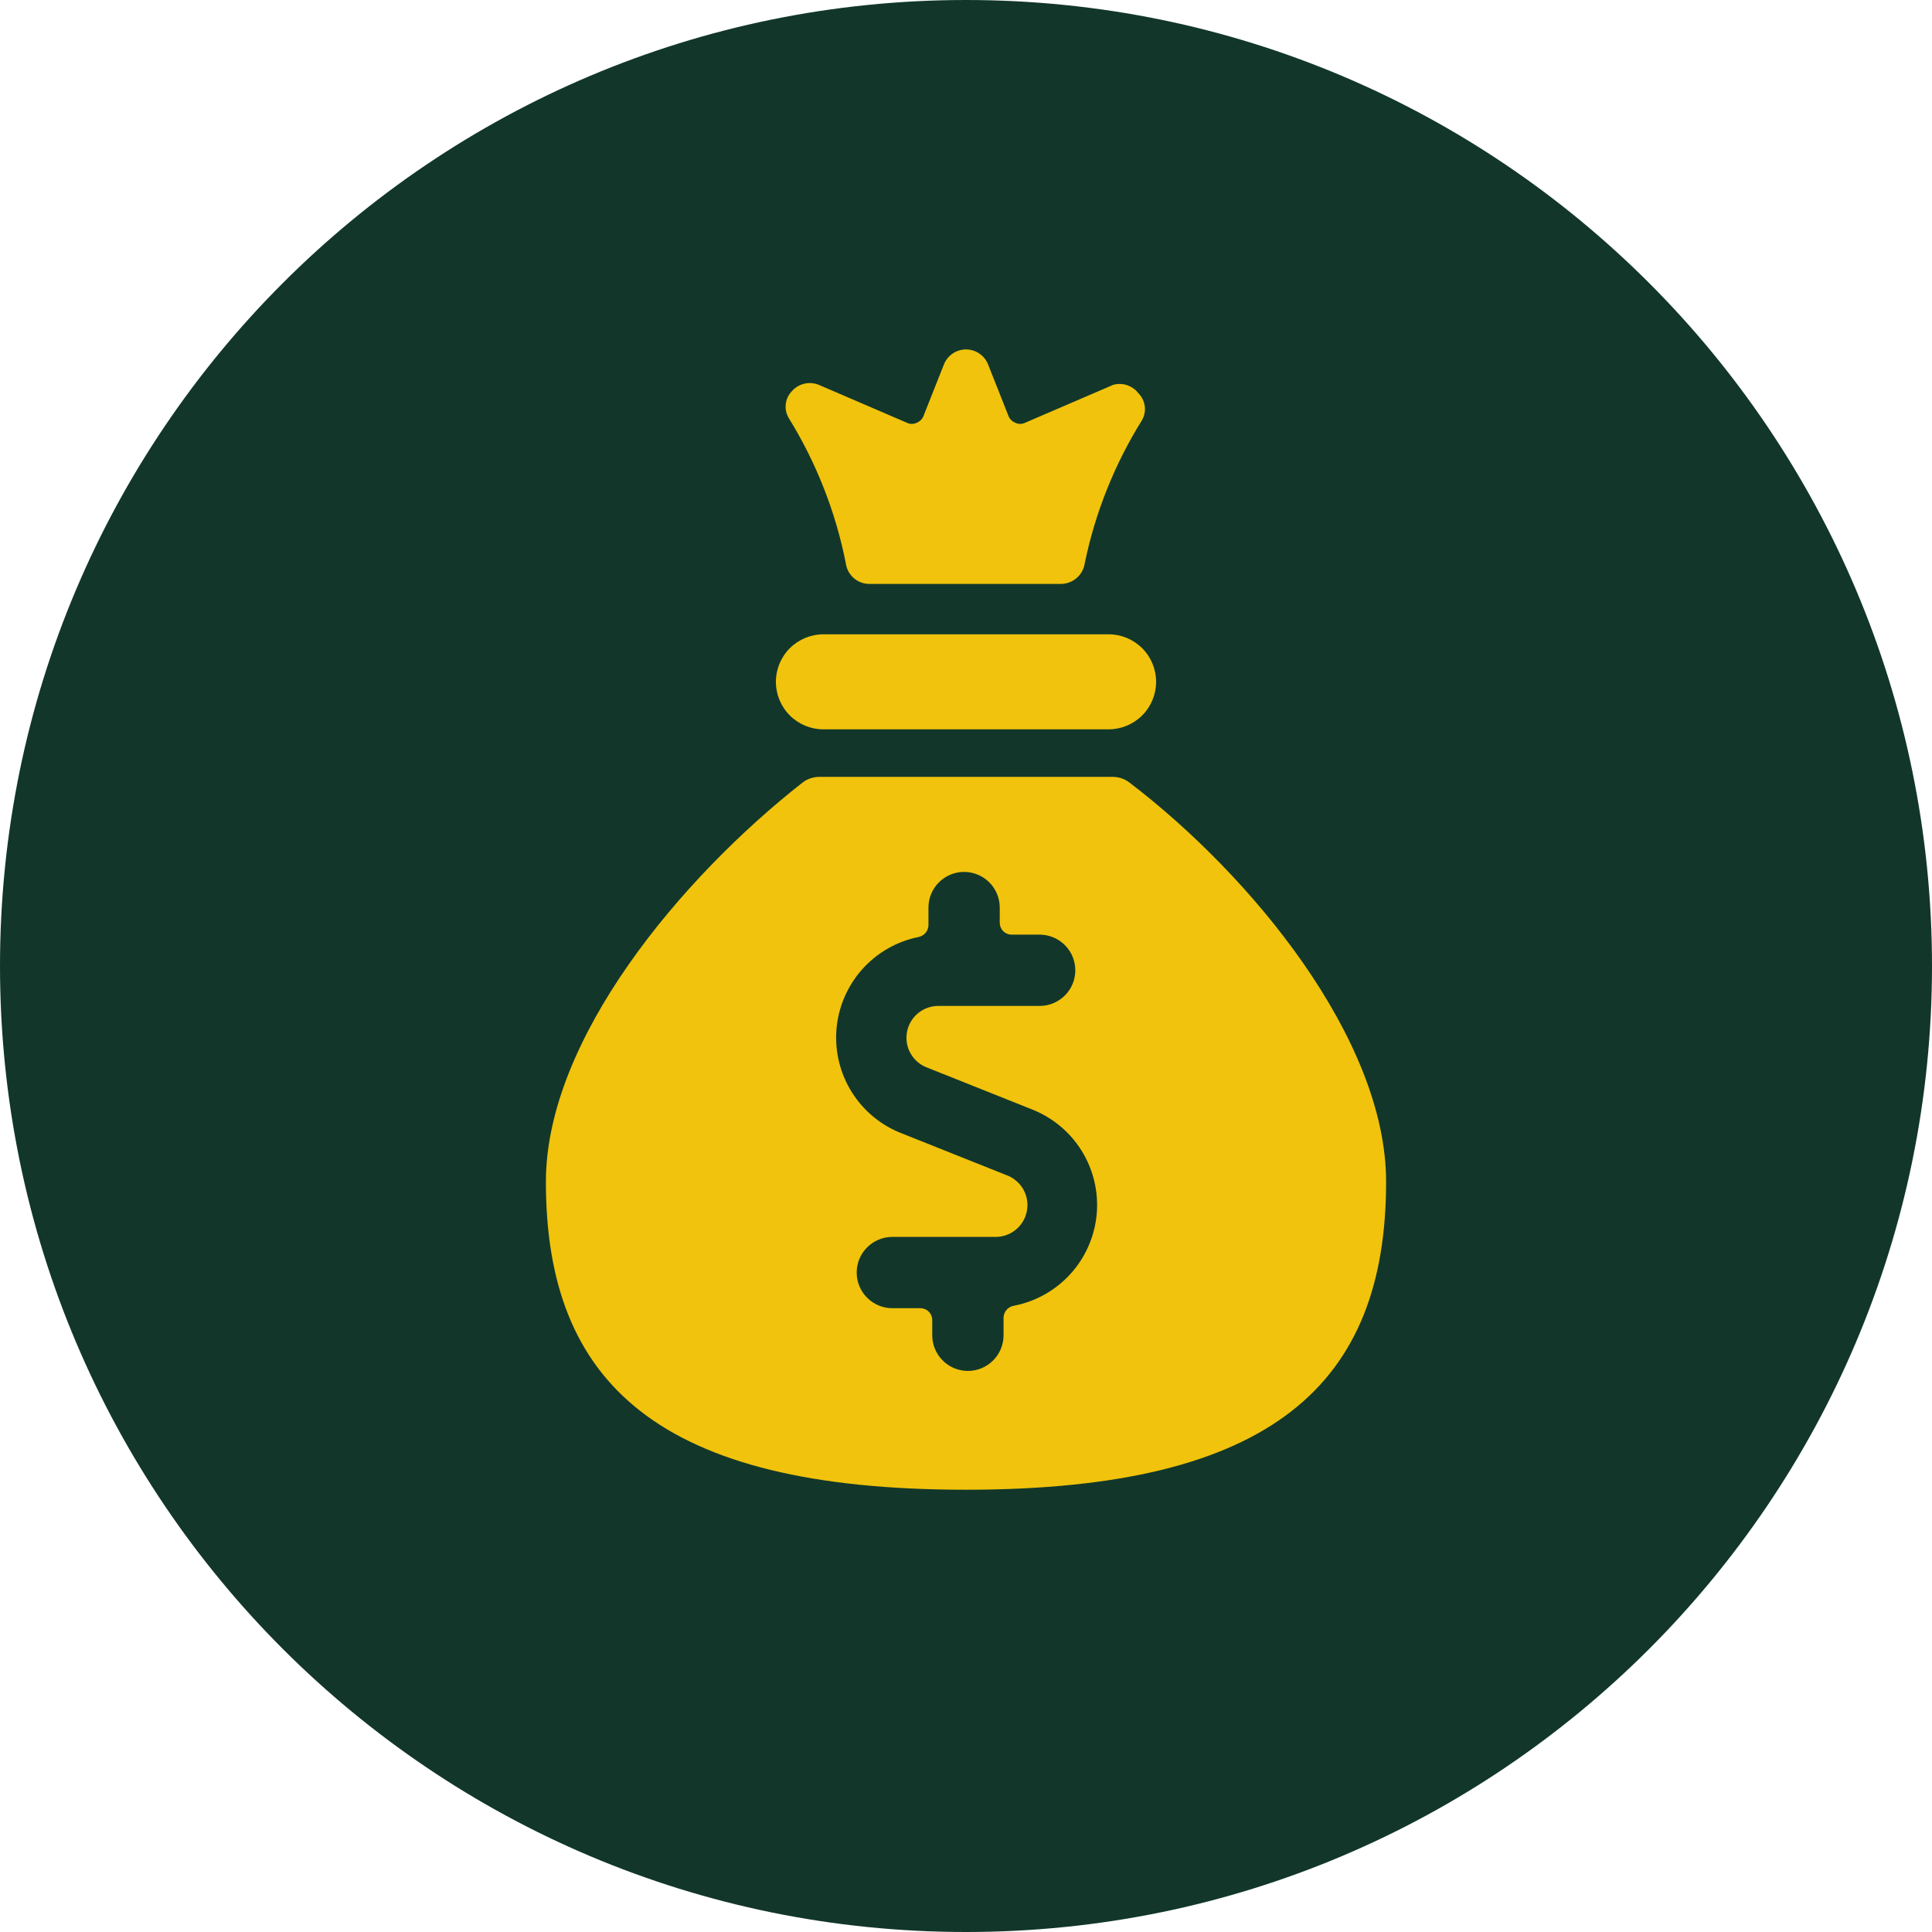
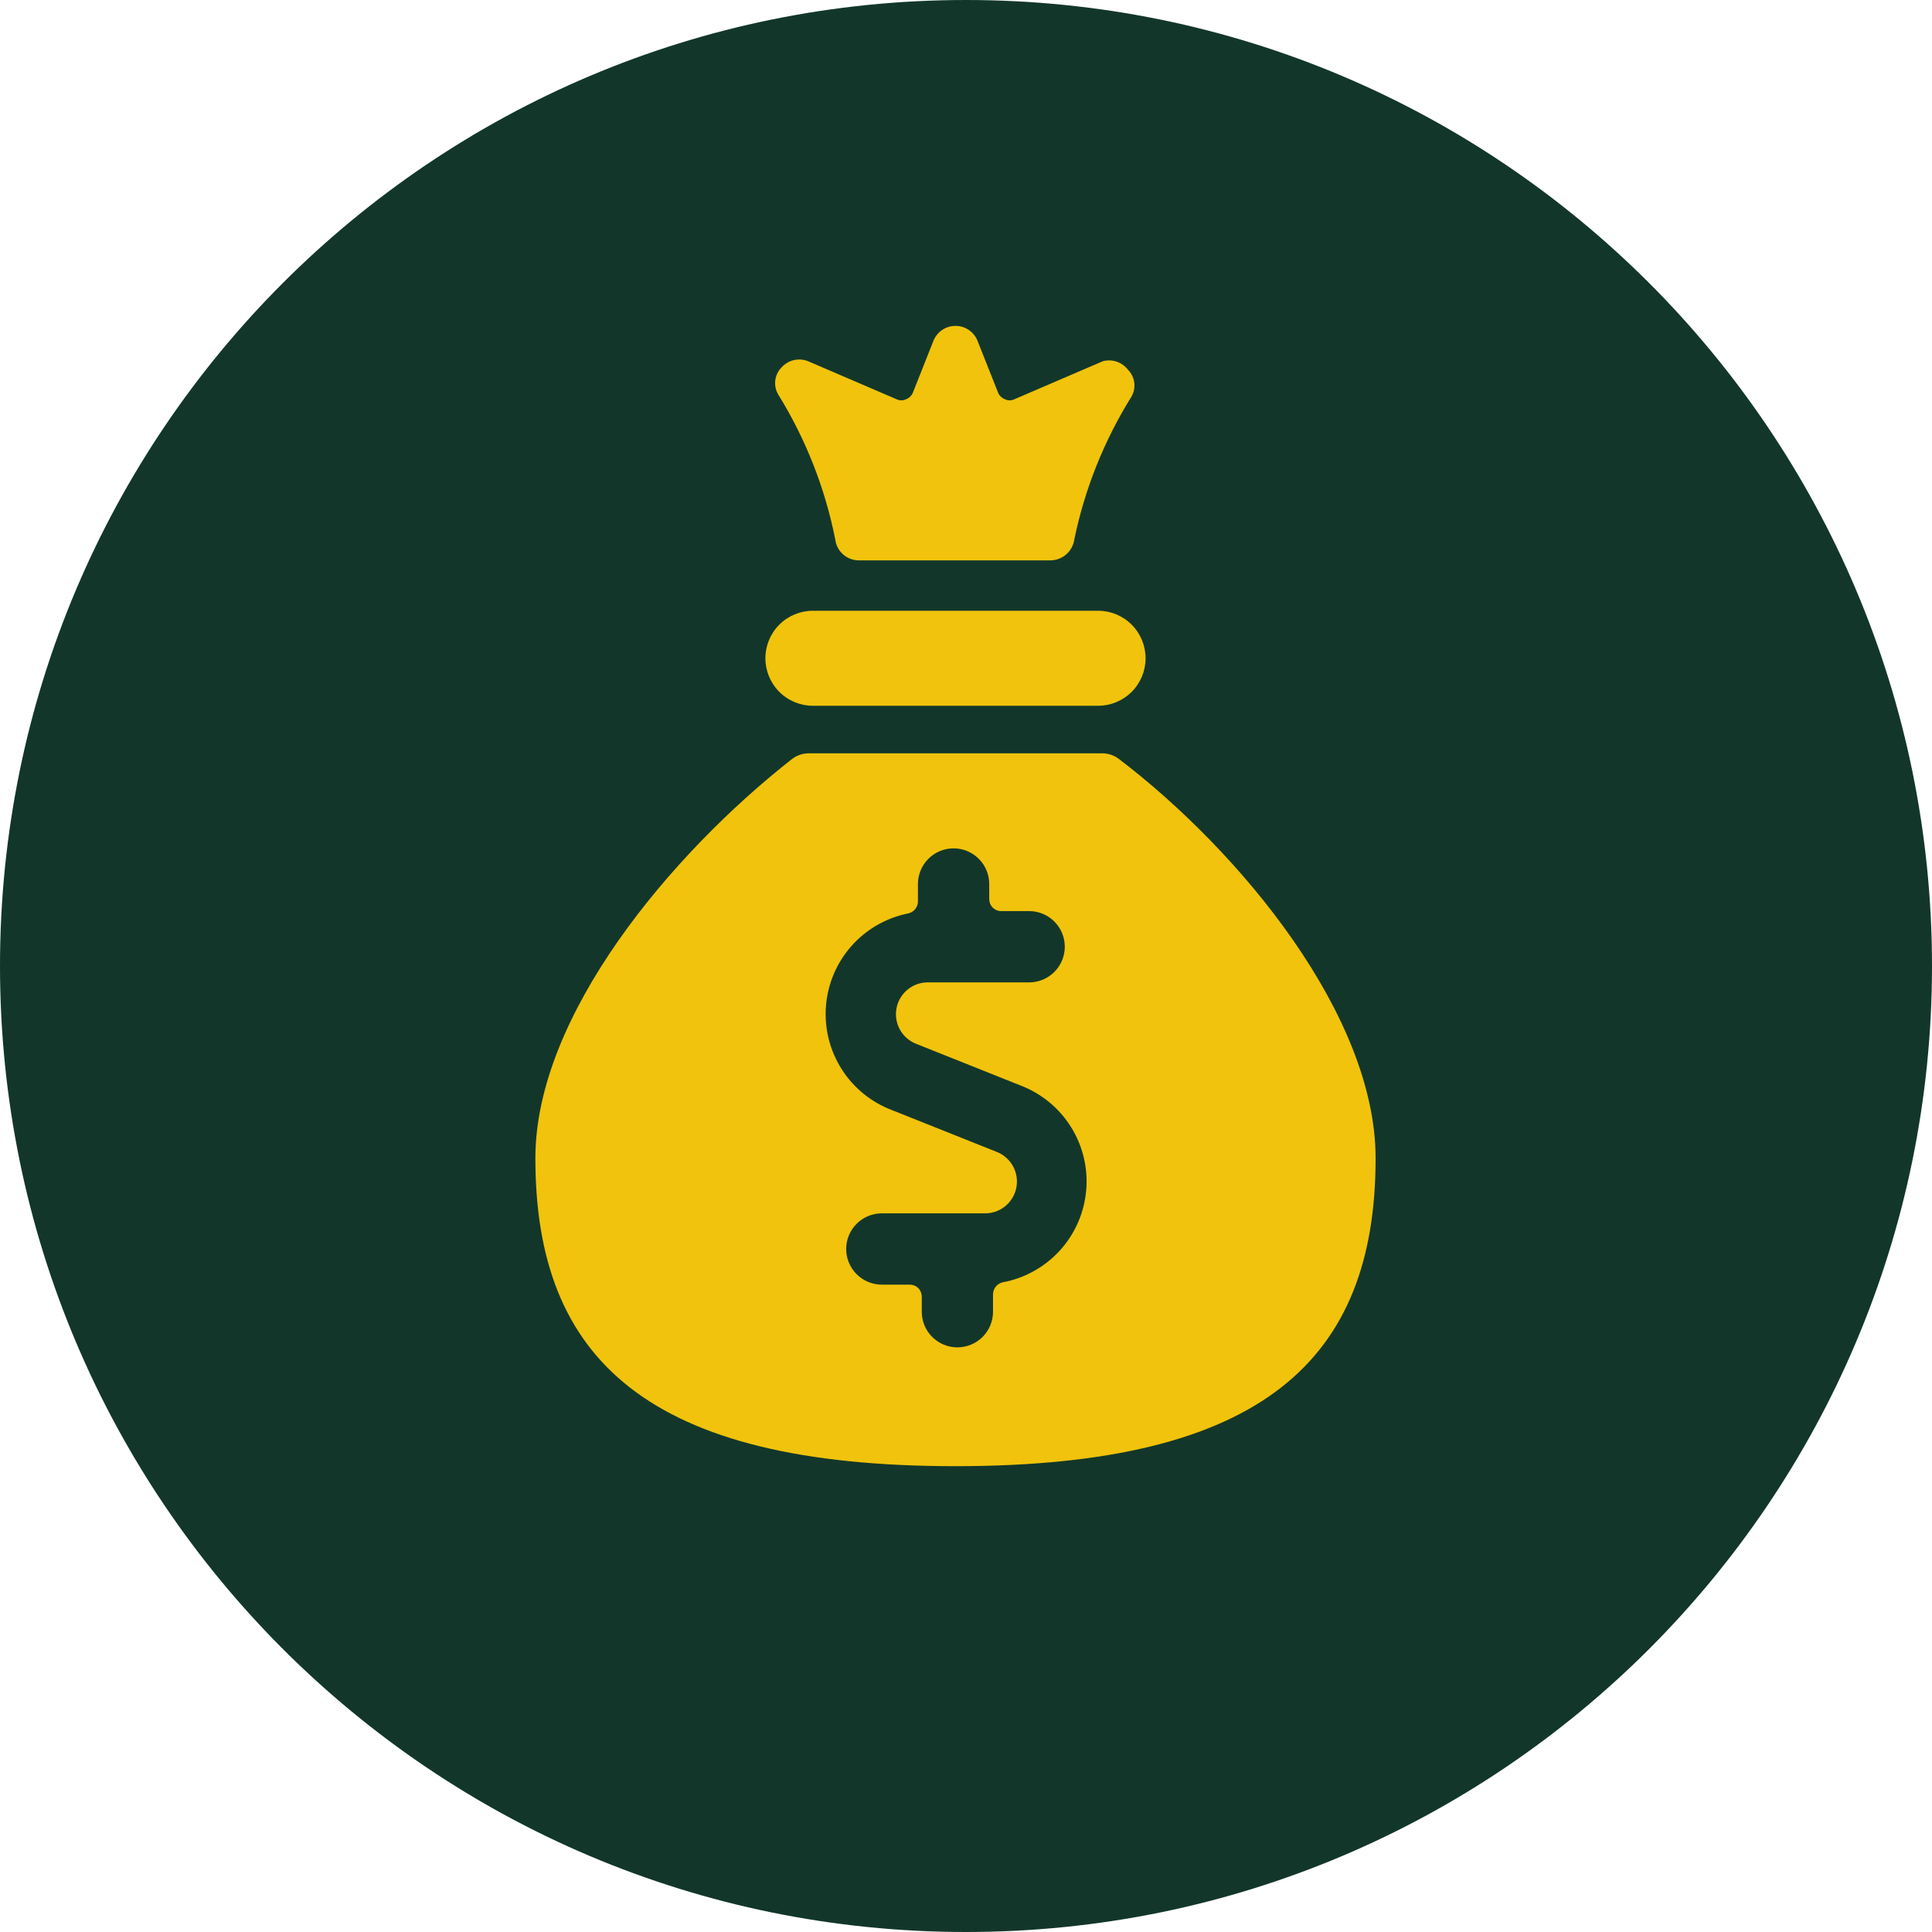
<svg xmlns="http://www.w3.org/2000/svg" width="83" height="83" viewBox="0 0 83 83" fill="none">
  <circle cx="41.5" cy="41.5" r="41.5" fill="#12372A" />
-   <path d="M35.375 31.333H47.625C48.166 31.333 48.686 31.118 49.069 30.735C49.452 30.352 49.667 29.833 49.667 29.292C49.667 28.75 49.452 28.231 49.069 27.848C48.686 27.465 48.166 27.25 47.625 27.25H35.375C34.834 27.25 34.314 27.465 33.931 27.848C33.548 28.231 33.333 28.75 33.333 29.292C33.333 29.833 33.548 30.352 33.931 30.735C34.314 31.118 34.834 31.333 35.375 31.333ZM36.335 24.188C36.365 24.436 36.485 24.666 36.674 24.831C36.862 24.997 37.105 25.088 37.355 25.086H45.583C45.833 25.083 46.073 24.991 46.261 24.826C46.448 24.662 46.57 24.435 46.604 24.188C47.053 22.017 47.883 19.944 49.054 18.062C49.162 17.88 49.207 17.667 49.181 17.456C49.155 17.246 49.06 17.05 48.911 16.899C48.788 16.737 48.619 16.615 48.426 16.549C48.234 16.484 48.026 16.478 47.829 16.531L44.032 18.165C43.968 18.195 43.898 18.211 43.828 18.211C43.757 18.211 43.687 18.195 43.623 18.165C43.497 18.117 43.394 18.022 43.337 17.899L42.439 15.633C42.361 15.449 42.23 15.292 42.063 15.181C41.896 15.071 41.7 15.012 41.5 15.012C41.3 15.012 41.104 15.071 40.937 15.181C40.77 15.292 40.639 15.449 40.561 15.633L39.663 17.899C39.606 18.022 39.503 18.117 39.377 18.165C39.313 18.195 39.243 18.211 39.172 18.211C39.102 18.211 39.032 18.195 38.968 18.165L35.171 16.531C34.976 16.453 34.762 16.436 34.557 16.483C34.353 16.531 34.168 16.64 34.028 16.797C33.878 16.948 33.783 17.144 33.758 17.354C33.732 17.565 33.776 17.778 33.885 17.96C35.067 19.873 35.897 21.982 36.335 24.188ZM48.523 33.62C48.313 33.458 48.054 33.372 47.788 33.375H35.212C34.946 33.372 34.687 33.458 34.477 33.62C29.27 37.703 23.452 44.645 23.452 50.77C23.452 59.406 28.27 64 41.5 64C54.73 64 59.548 59.406 59.548 50.77C59.548 44.645 53.75 37.601 48.523 33.62ZM43.542 56.099C43.423 56.122 43.315 56.185 43.237 56.278C43.159 56.371 43.115 56.488 43.113 56.609V57.365C43.113 57.771 42.952 58.16 42.664 58.447C42.377 58.735 41.988 58.896 41.582 58.896C41.175 58.896 40.786 58.735 40.499 58.447C40.212 58.16 40.05 57.771 40.05 57.365V56.711C40.05 56.576 39.997 56.446 39.901 56.35C39.805 56.255 39.675 56.201 39.54 56.201H38.335C37.929 56.201 37.54 56.04 37.253 55.752C36.965 55.465 36.804 55.076 36.804 54.67C36.804 54.264 36.965 53.874 37.253 53.587C37.54 53.3 37.929 53.138 38.335 53.138H42.725C43.051 53.15 43.37 53.044 43.625 52.841C43.88 52.638 44.054 52.35 44.115 52.03C44.177 51.709 44.122 51.378 43.961 51.094C43.8 50.811 43.542 50.595 43.235 50.484L38.785 48.708C37.888 48.372 37.124 47.753 36.61 46.945C36.096 46.136 35.859 45.183 35.935 44.228C36.011 43.273 36.397 42.369 37.032 41.652C37.668 40.935 38.519 40.445 39.458 40.255C39.577 40.232 39.685 40.169 39.763 40.076C39.841 39.983 39.885 39.866 39.887 39.745V38.99C39.887 38.584 40.048 38.194 40.336 37.907C40.623 37.62 41.012 37.458 41.418 37.458C41.824 37.458 42.214 37.62 42.501 37.907C42.788 38.194 42.95 38.584 42.95 38.99V39.643C42.95 39.778 43.003 39.908 43.099 40.004C43.195 40.1 43.325 40.153 43.46 40.153H44.665C45.071 40.153 45.46 40.315 45.747 40.602C46.035 40.889 46.196 41.279 46.196 41.685C46.196 42.091 46.035 42.48 45.747 42.767C45.46 43.054 45.071 43.216 44.665 43.216H40.357C40.031 43.205 39.712 43.31 39.457 43.514C39.202 43.717 39.028 44.005 38.966 44.325C38.905 44.645 38.959 44.977 39.121 45.26C39.282 45.543 39.539 45.76 39.846 45.87L44.297 47.646C45.194 47.989 45.954 48.615 46.463 49.429C46.971 50.244 47.2 51.202 47.115 52.158C47.029 53.114 46.634 54.017 45.989 54.728C45.344 55.439 44.485 55.92 43.542 56.099Z" fill="#F1C30C" />
+   <path d="M34.923 30.321H47.173C47.715 30.321 48.234 30.106 48.617 29.723C49 29.34 49.215 28.821 49.215 28.279C49.215 27.738 49 27.219 48.617 26.836C48.234 26.453 47.715 26.238 47.173 26.238H34.923C34.382 26.238 33.862 26.453 33.48 26.836C33.097 27.219 32.882 27.738 32.882 28.279C32.882 28.821 33.097 29.34 33.48 29.723C33.862 30.106 34.382 30.321 34.923 30.321ZM35.883 23.175C35.913 23.424 36.034 23.654 36.222 23.819C36.41 23.985 36.653 24.076 36.904 24.074H45.132C45.381 24.071 45.622 23.979 45.809 23.814C45.996 23.649 46.118 23.423 46.153 23.175C46.601 21.005 47.431 18.931 48.602 17.05C48.711 16.868 48.755 16.655 48.73 16.444C48.704 16.233 48.609 16.038 48.46 15.887C48.336 15.724 48.168 15.603 47.975 15.537C47.782 15.472 47.574 15.465 47.377 15.519L43.58 17.152C43.516 17.183 43.447 17.199 43.376 17.199C43.305 17.199 43.235 17.183 43.172 17.152C43.045 17.105 42.942 17.01 42.886 16.887L41.987 14.621C41.909 14.437 41.778 14.28 41.611 14.169C41.444 14.059 41.248 14 41.048 14C40.848 14 40.652 14.059 40.485 14.169C40.319 14.28 40.188 14.437 40.109 14.621L39.211 16.887C39.154 17.01 39.052 17.105 38.925 17.152C38.861 17.183 38.791 17.199 38.721 17.199C38.65 17.199 38.58 17.183 38.517 17.152L34.719 15.519C34.524 15.44 34.31 15.424 34.105 15.471C33.901 15.518 33.716 15.628 33.576 15.784C33.427 15.935 33.332 16.131 33.306 16.342C33.28 16.553 33.325 16.766 33.433 16.948C34.616 18.861 35.446 20.97 35.883 23.175ZM48.072 32.608C47.861 32.446 47.602 32.36 47.337 32.363H34.76C34.495 32.36 34.236 32.446 34.025 32.608C28.819 36.691 23 43.633 23 49.758C23 58.394 27.818 62.988 41.048 62.988C54.278 62.988 59.097 58.394 59.097 49.758C59.097 43.633 53.298 36.589 48.072 32.608ZM43.09 55.087C42.971 55.11 42.864 55.173 42.785 55.266C42.708 55.359 42.664 55.476 42.661 55.597V56.352C42.661 56.758 42.5 57.148 42.213 57.435C41.926 57.722 41.536 57.884 41.13 57.884C40.724 57.884 40.334 57.722 40.047 57.435C39.76 57.148 39.599 56.758 39.599 56.352V55.699C39.599 55.564 39.545 55.434 39.449 55.338C39.353 55.242 39.224 55.189 39.088 55.189H37.884C37.478 55.189 37.088 55.027 36.801 54.74C36.514 54.453 36.352 54.063 36.352 53.657C36.352 53.251 36.514 52.862 36.801 52.575C37.088 52.288 37.478 52.126 37.884 52.126H42.273C42.599 52.137 42.918 52.032 43.173 51.829C43.428 51.625 43.602 51.338 43.664 51.017C43.725 50.697 43.67 50.365 43.509 50.082C43.348 49.799 43.09 49.582 42.784 49.472L38.333 47.696C37.436 47.36 36.673 46.741 36.159 45.932C35.645 45.124 35.408 44.17 35.484 43.215C35.56 42.261 35.945 41.356 36.58 40.64C37.216 39.923 38.068 39.433 39.007 39.243C39.126 39.22 39.233 39.157 39.311 39.064C39.389 38.971 39.433 38.854 39.435 38.733V37.977C39.435 37.571 39.597 37.182 39.884 36.895C40.171 36.608 40.561 36.446 40.967 36.446C41.373 36.446 41.762 36.608 42.049 36.895C42.337 37.182 42.498 37.571 42.498 37.977V38.631C42.498 38.766 42.552 38.896 42.647 38.992C42.743 39.087 42.873 39.141 43.008 39.141H44.213C44.619 39.141 45.008 39.303 45.296 39.59C45.583 39.877 45.744 40.266 45.744 40.672C45.744 41.078 45.583 41.468 45.296 41.755C45.008 42.042 44.619 42.204 44.213 42.204H39.905C39.579 42.192 39.26 42.298 39.005 42.501C38.75 42.705 38.576 42.992 38.515 43.312C38.453 43.633 38.508 43.964 38.669 44.248C38.831 44.531 39.088 44.747 39.395 44.858L43.845 46.634C44.742 46.977 45.503 47.603 46.011 48.417C46.52 49.232 46.749 50.19 46.663 51.146C46.578 52.102 46.183 53.004 45.538 53.716C44.893 54.427 44.033 54.908 43.09 55.087Z" fill="#F1C30C" />
</svg>
